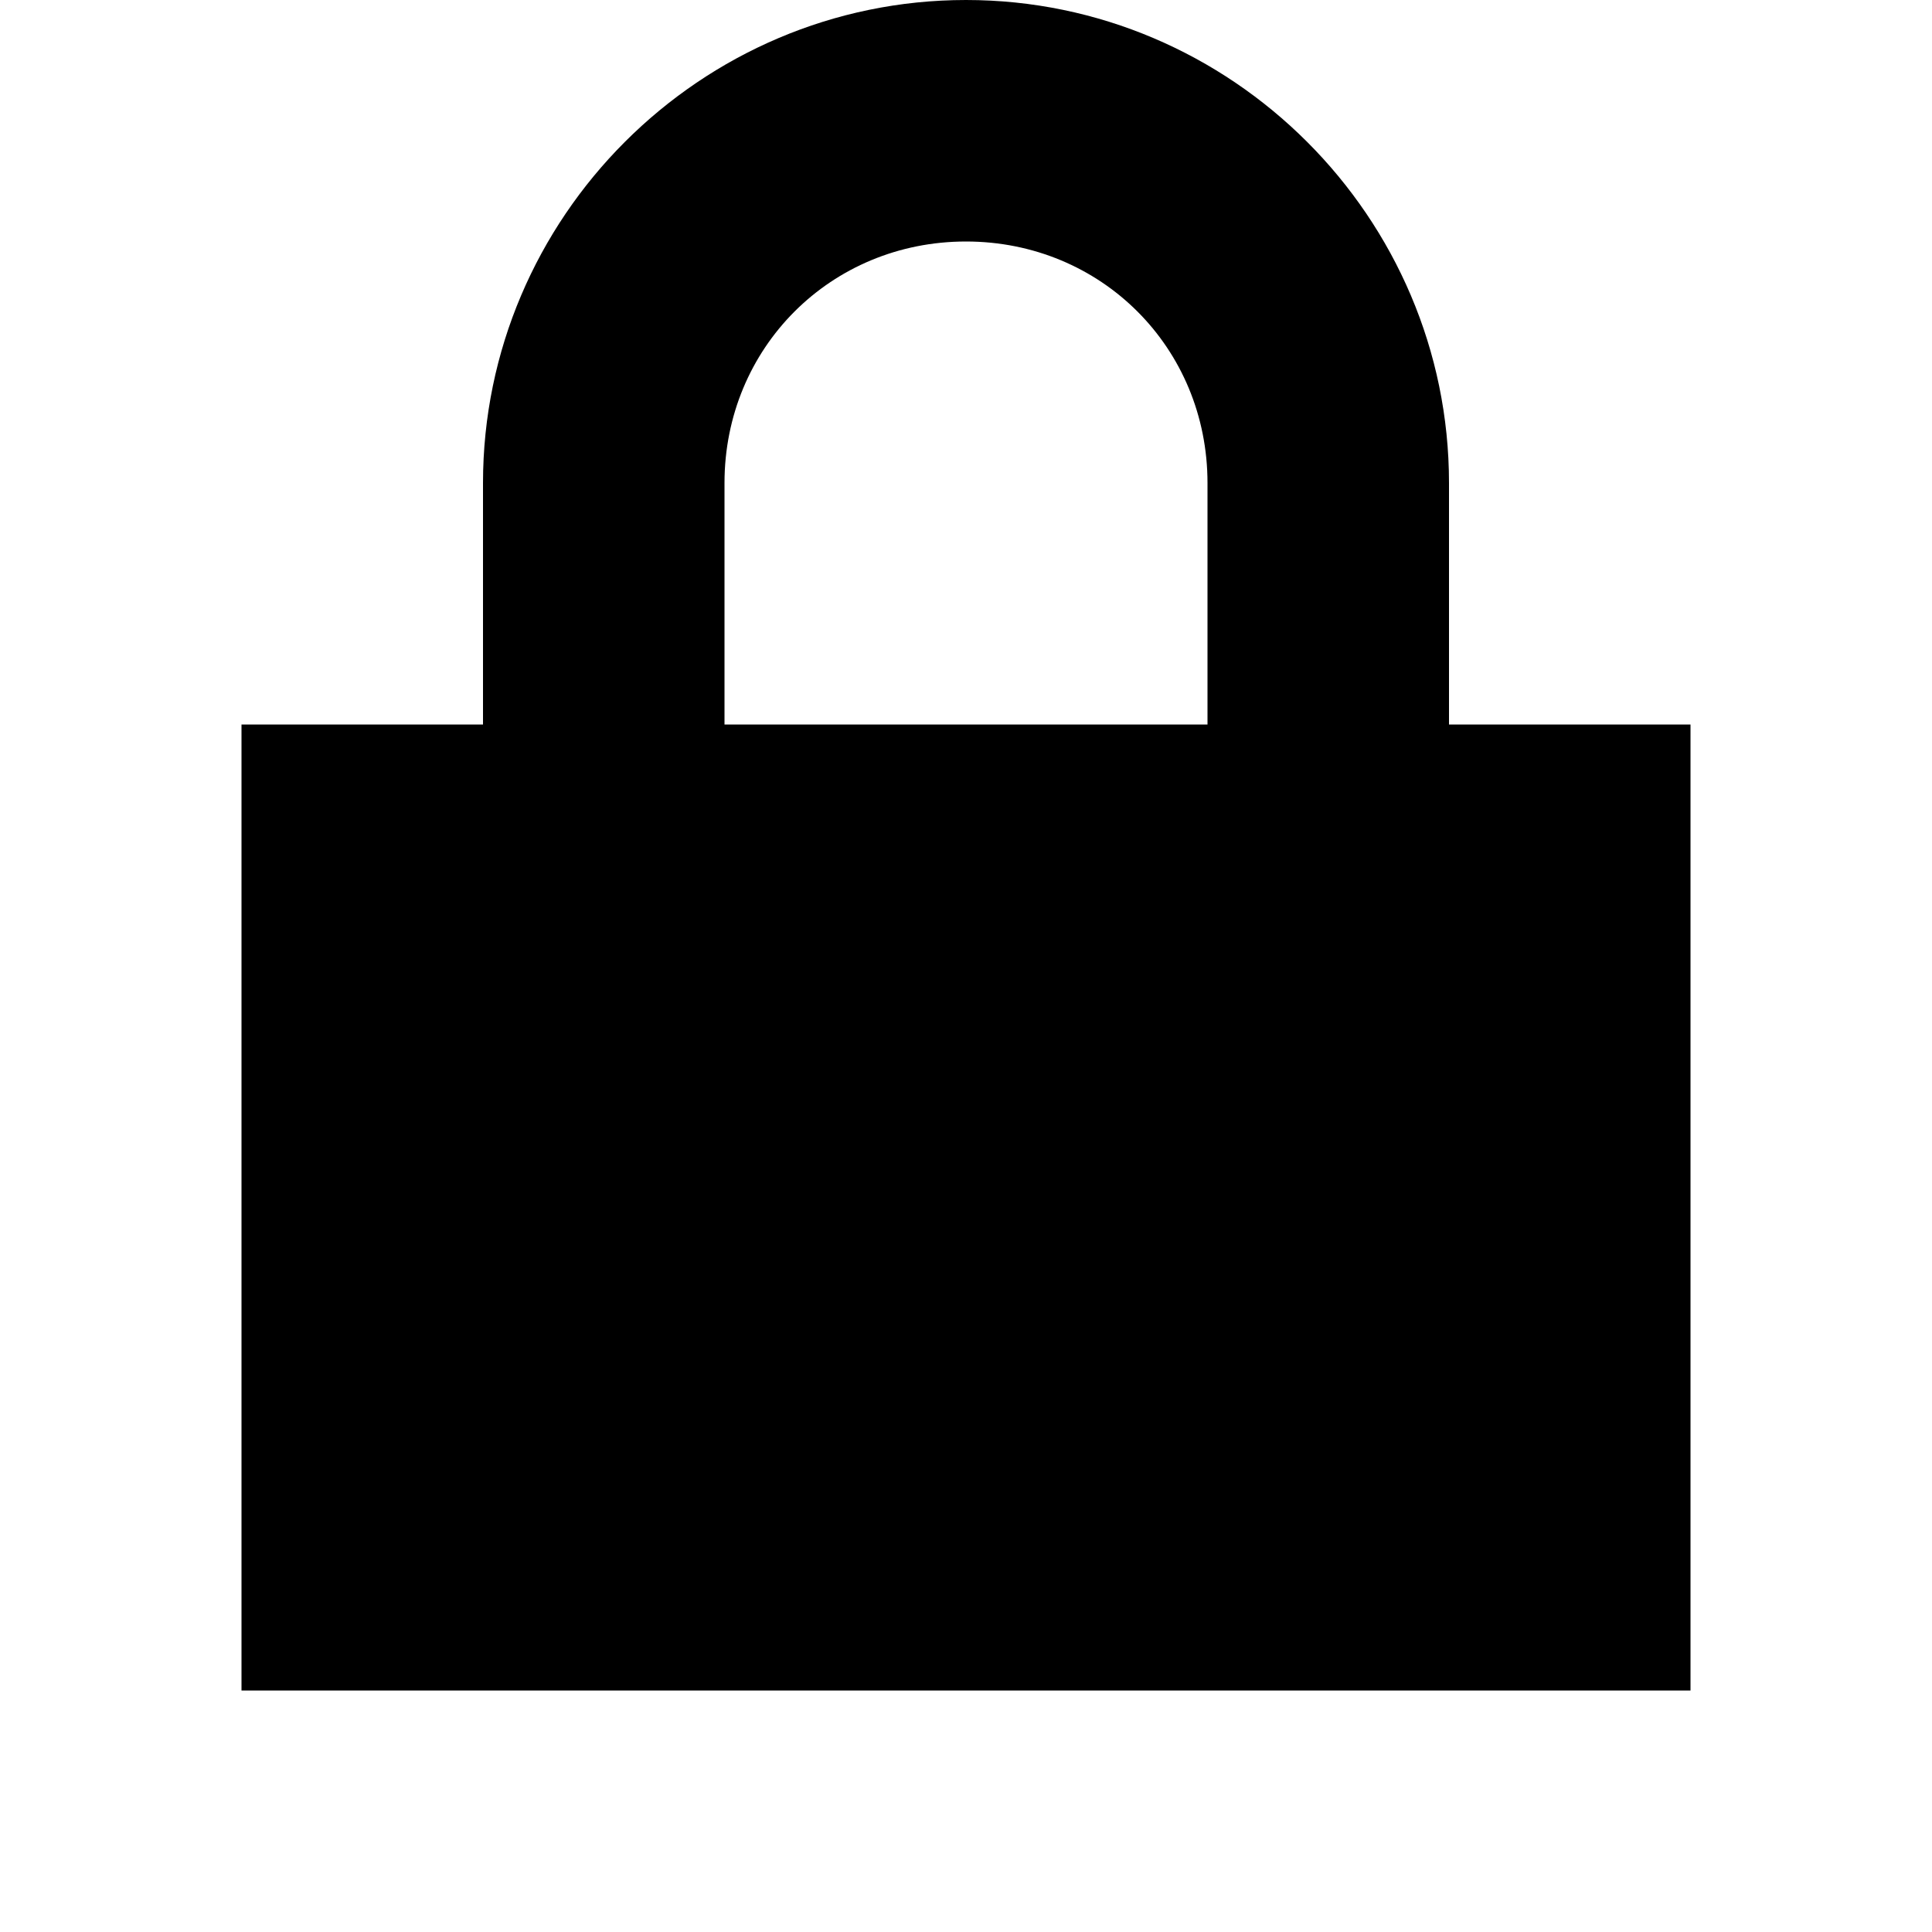
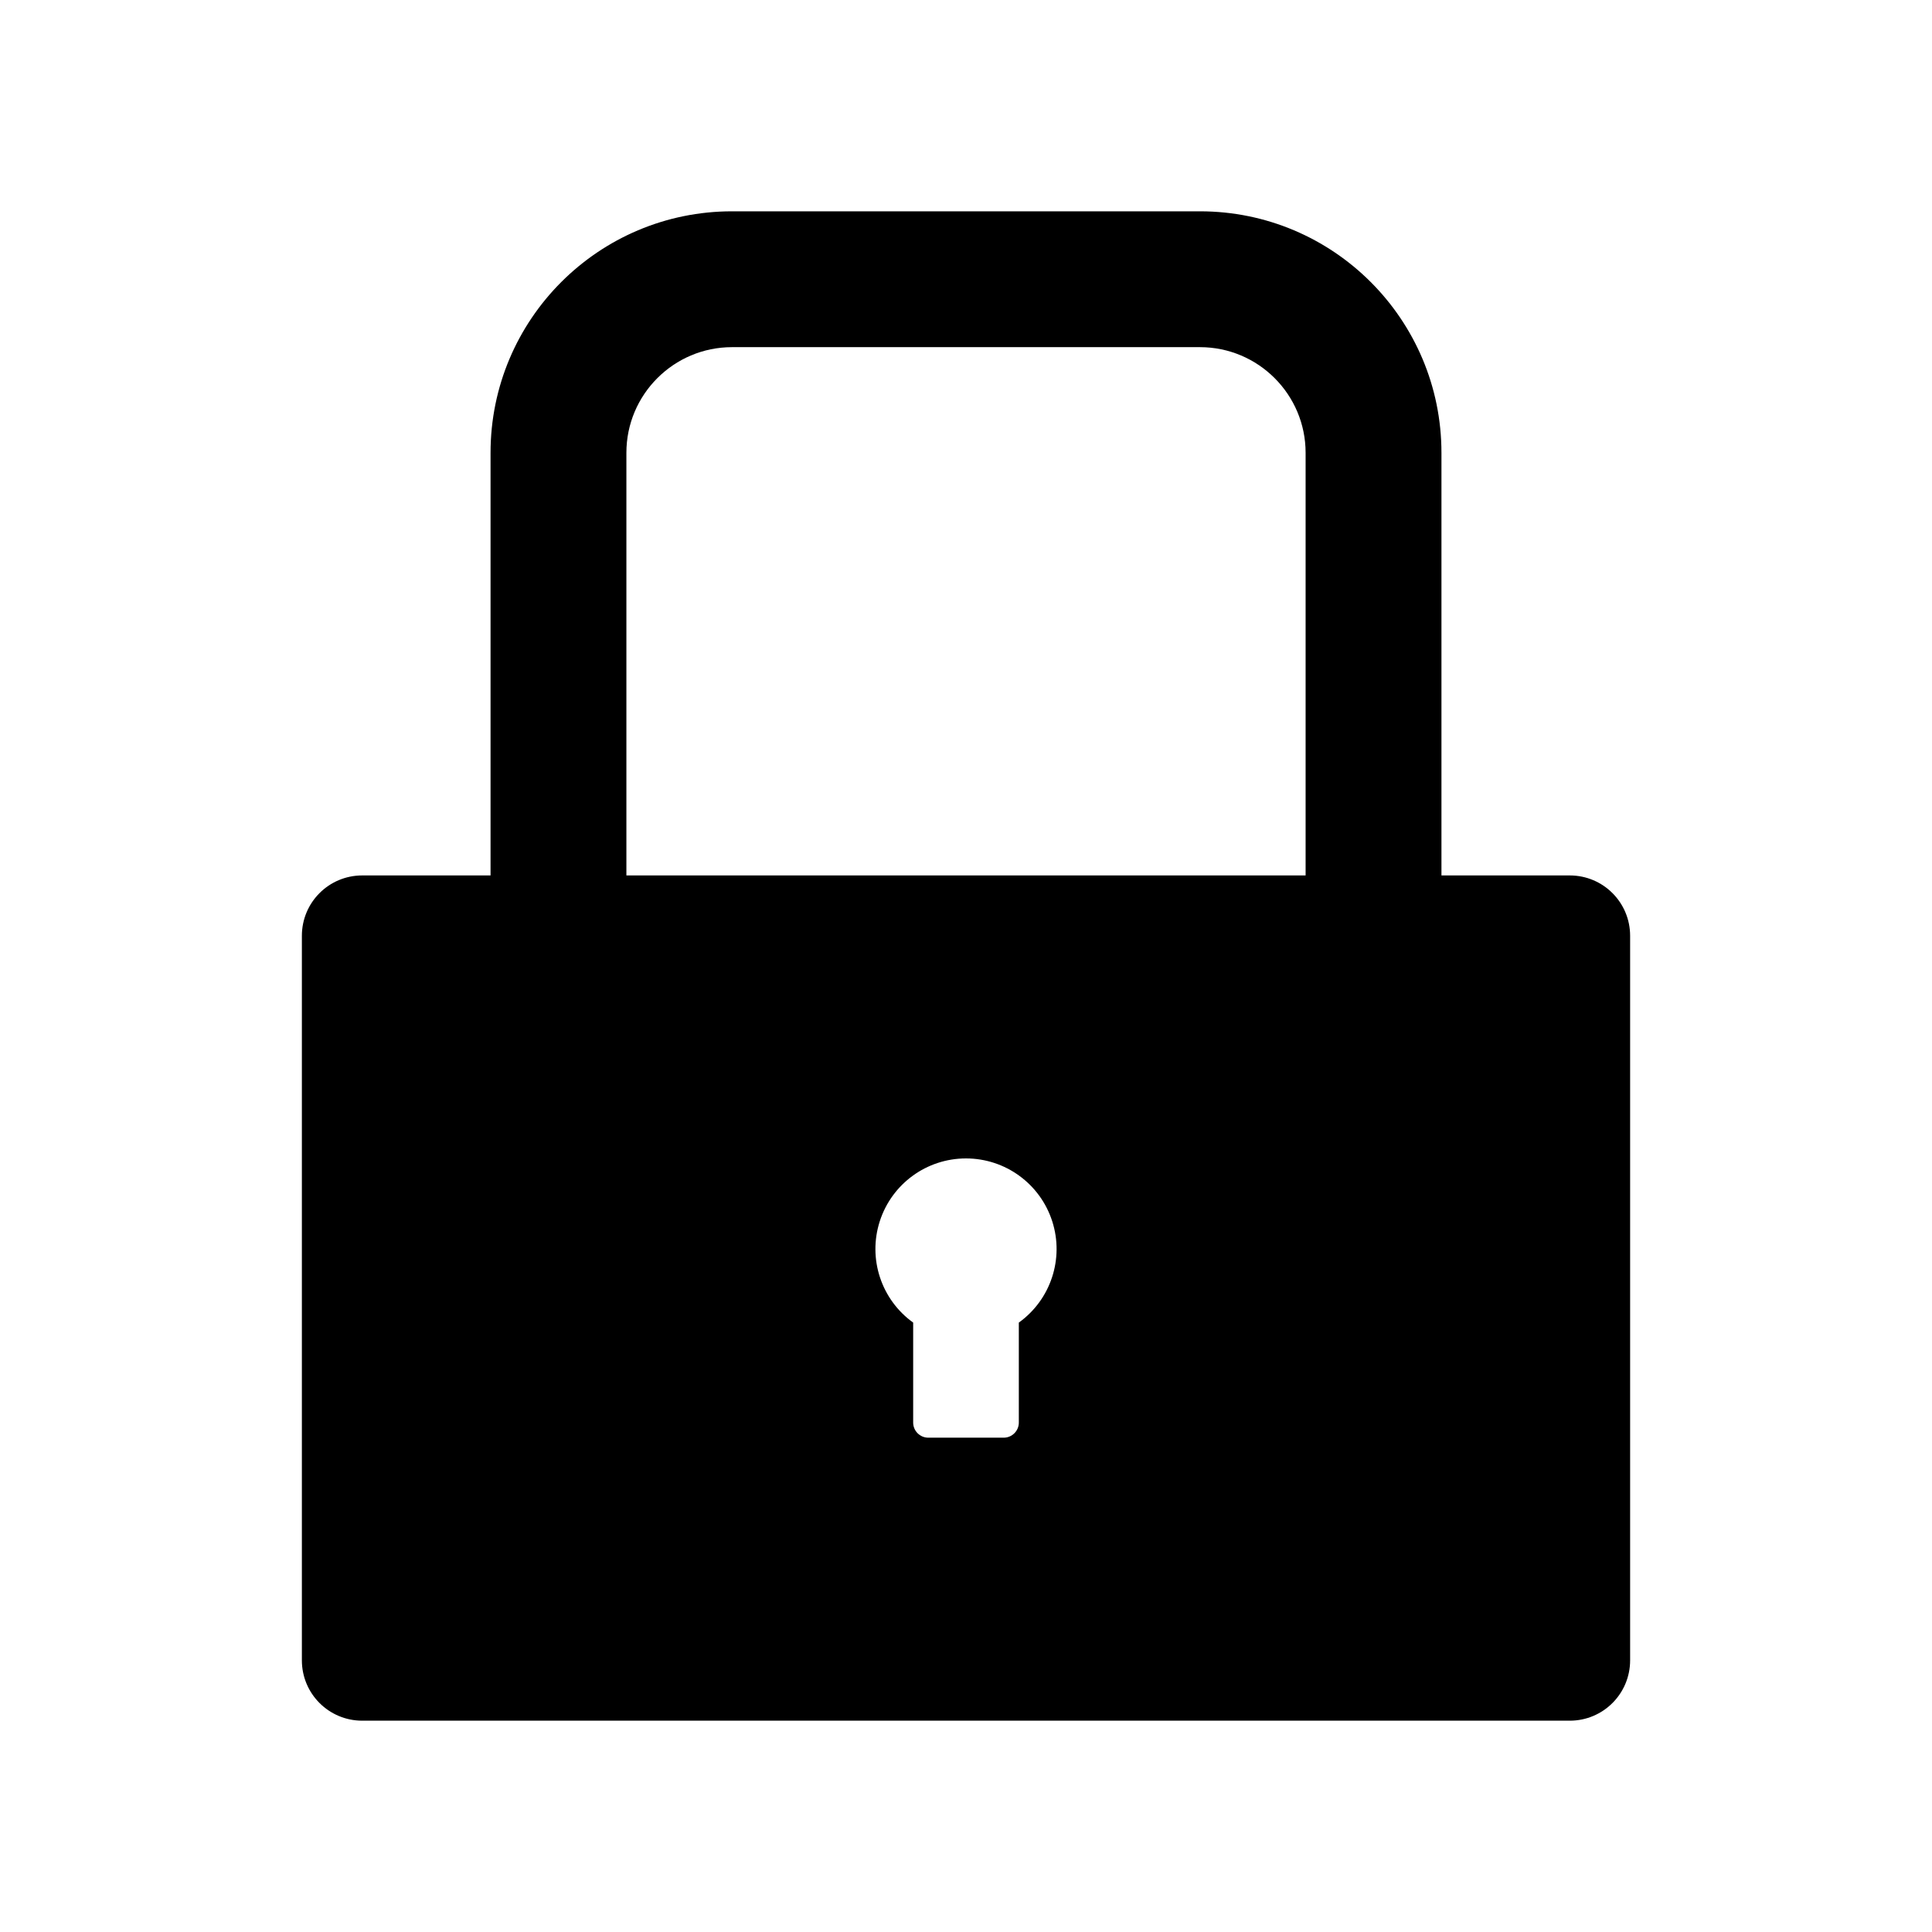
- <svg xmlns="http://www.w3.org/2000/svg" width="1em" height="1em" viewBox="0 0 8 8">
-   <path fill="currentColor" d="M4 0C2.9 0 2 .9 2 2v1H1v4h6V3H6V2c0-1.1-.9-2-2-2m0 1c.56 0 1 .44 1 1v1H3V2c0-.56.44-1 1-1" />
+ <svg xmlns="http://www.w3.org/2000/svg" width="1em" height="1em" viewBox="0 0 1024 1024">
+   <path fill="currentColor" d="M832 464h-68V240c0-70.7-57.3-128-128-128H388c-70.7 0-128 57.3-128 128v224h-68c-17.7 0-32 14.3-32 32v384c0 17.7 14.3 32 32 32h640c17.7 0 32-14.3 32-32V496c0-17.7-14.3-32-32-32M540 701v53c0 4.4-3.6 8-8 8h-40c-4.4 0-8-3.6-8-8v-53a48.01 48.01 0 1 1 56 0m152-237H332V240c0-30.9 25.1-56 56-56h248c30.9 0 56 25.1 56 56z" />
</svg>
